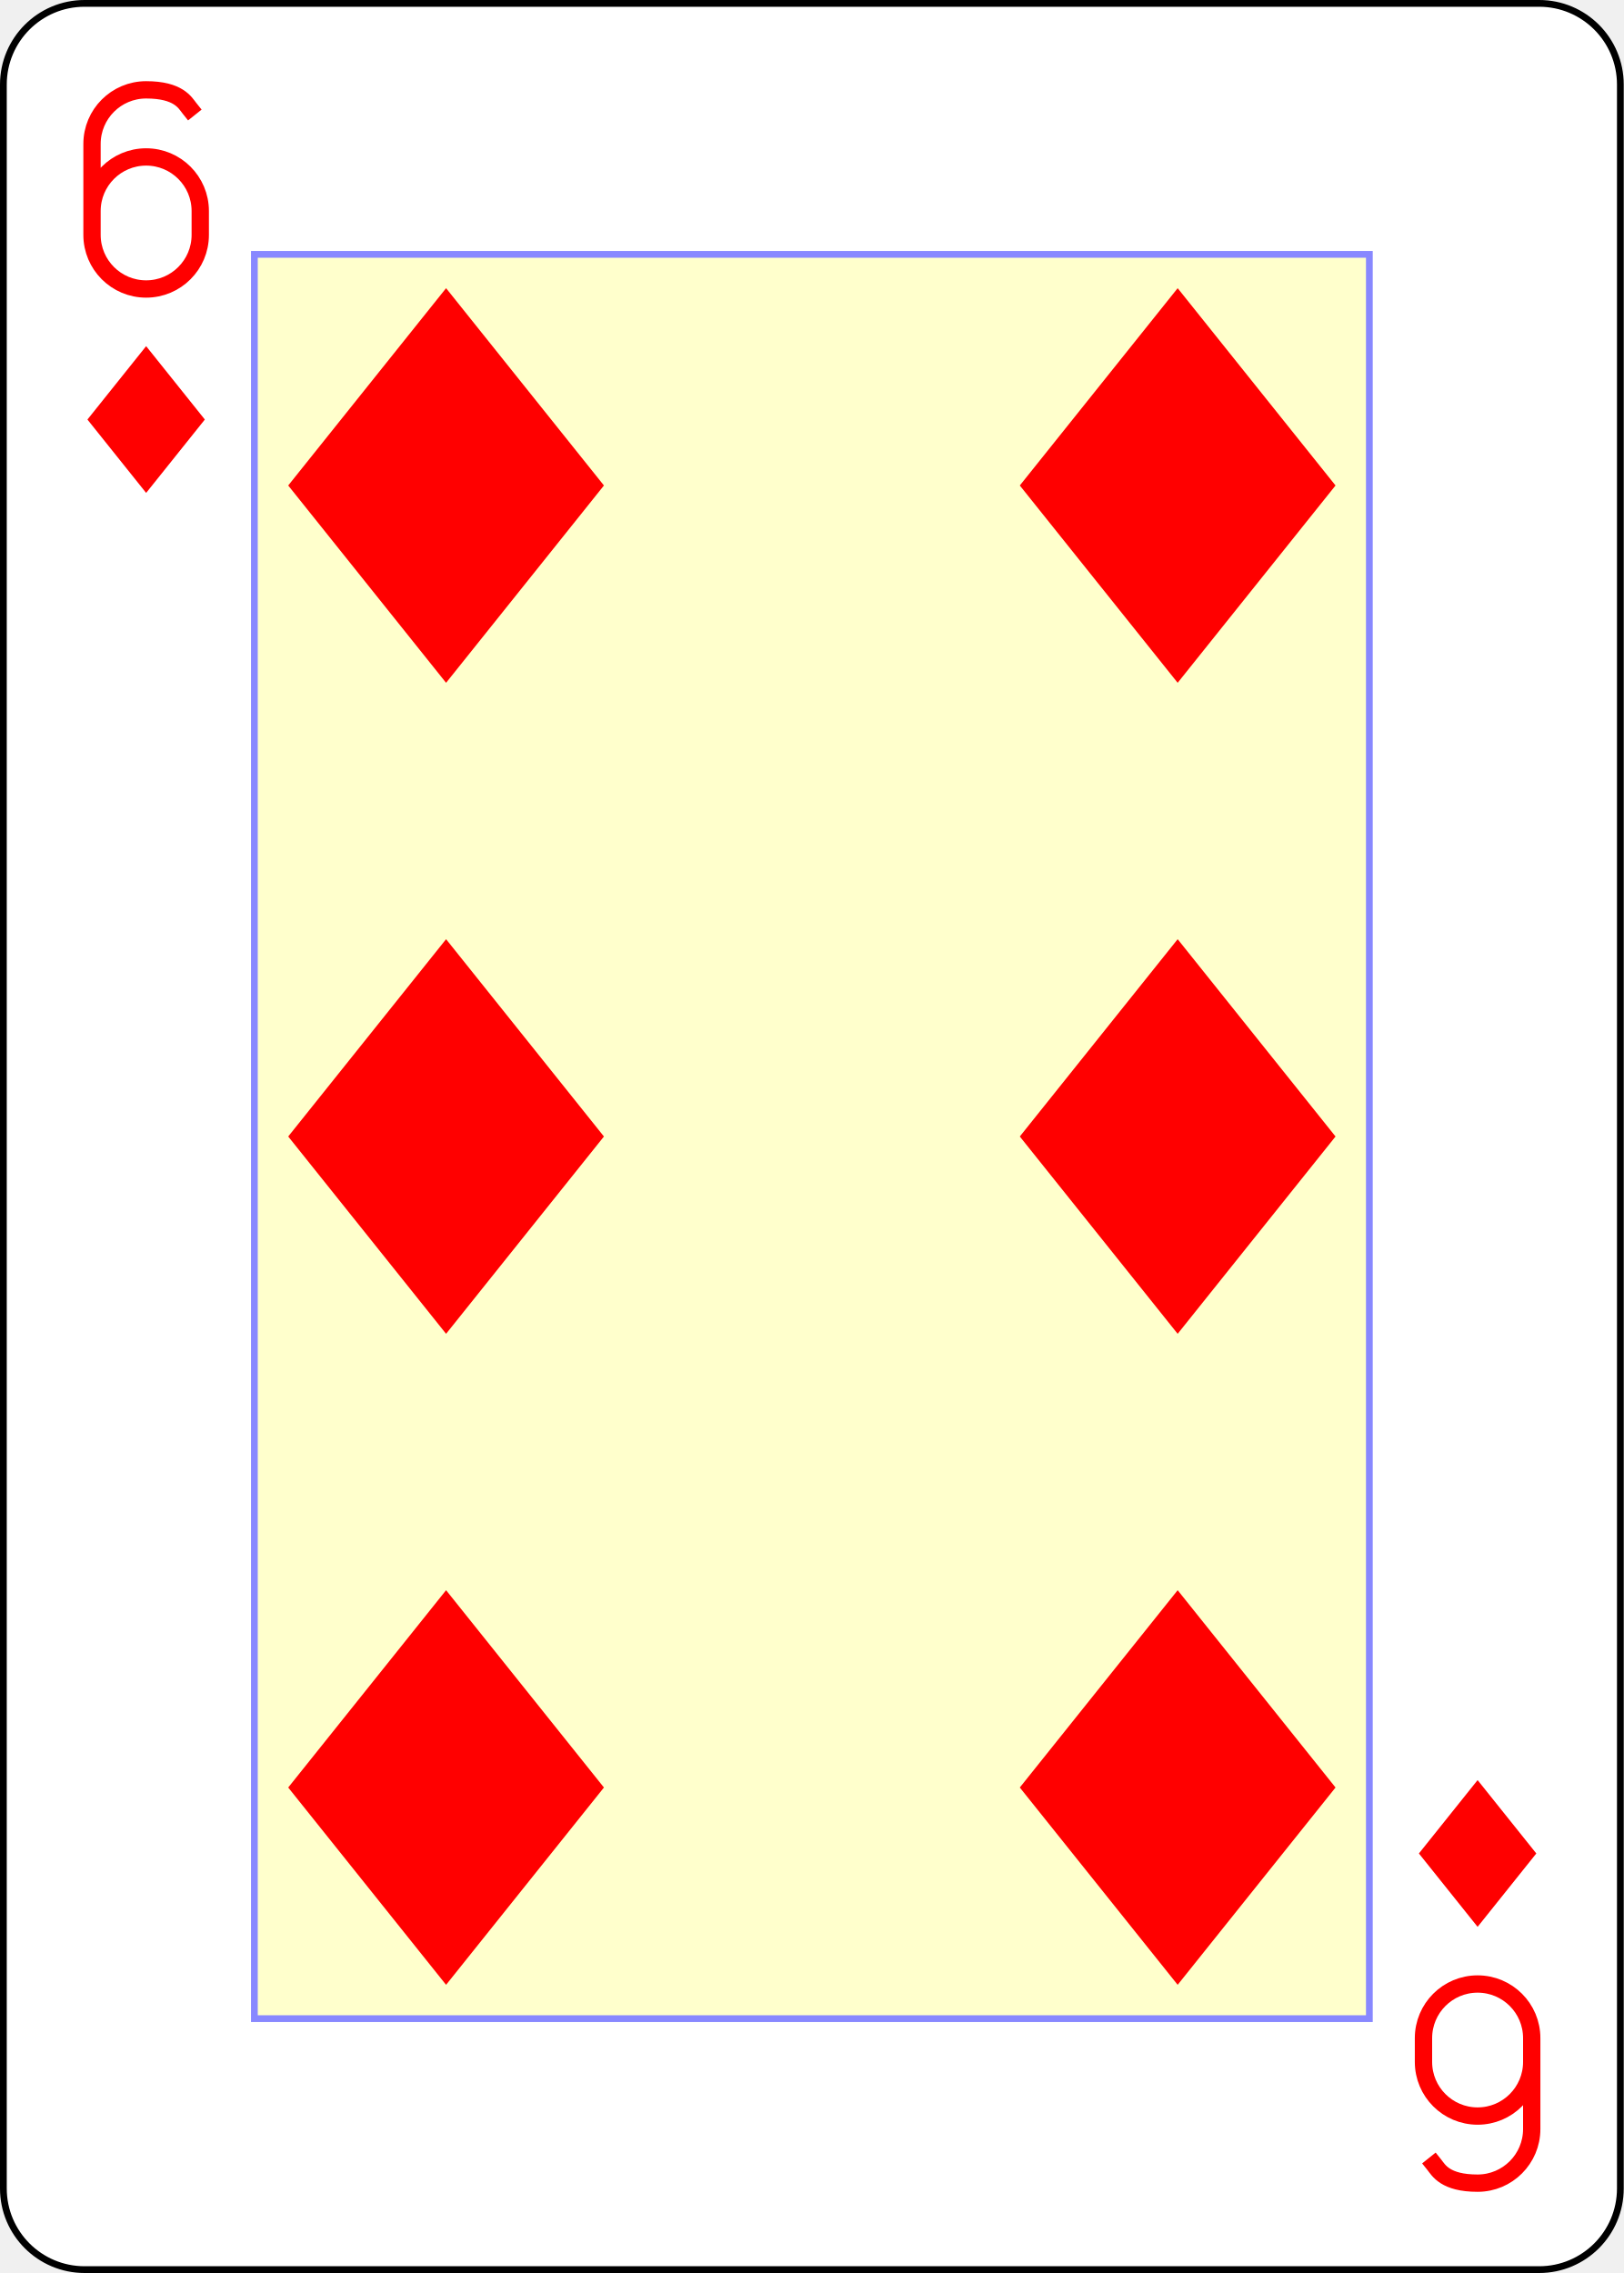
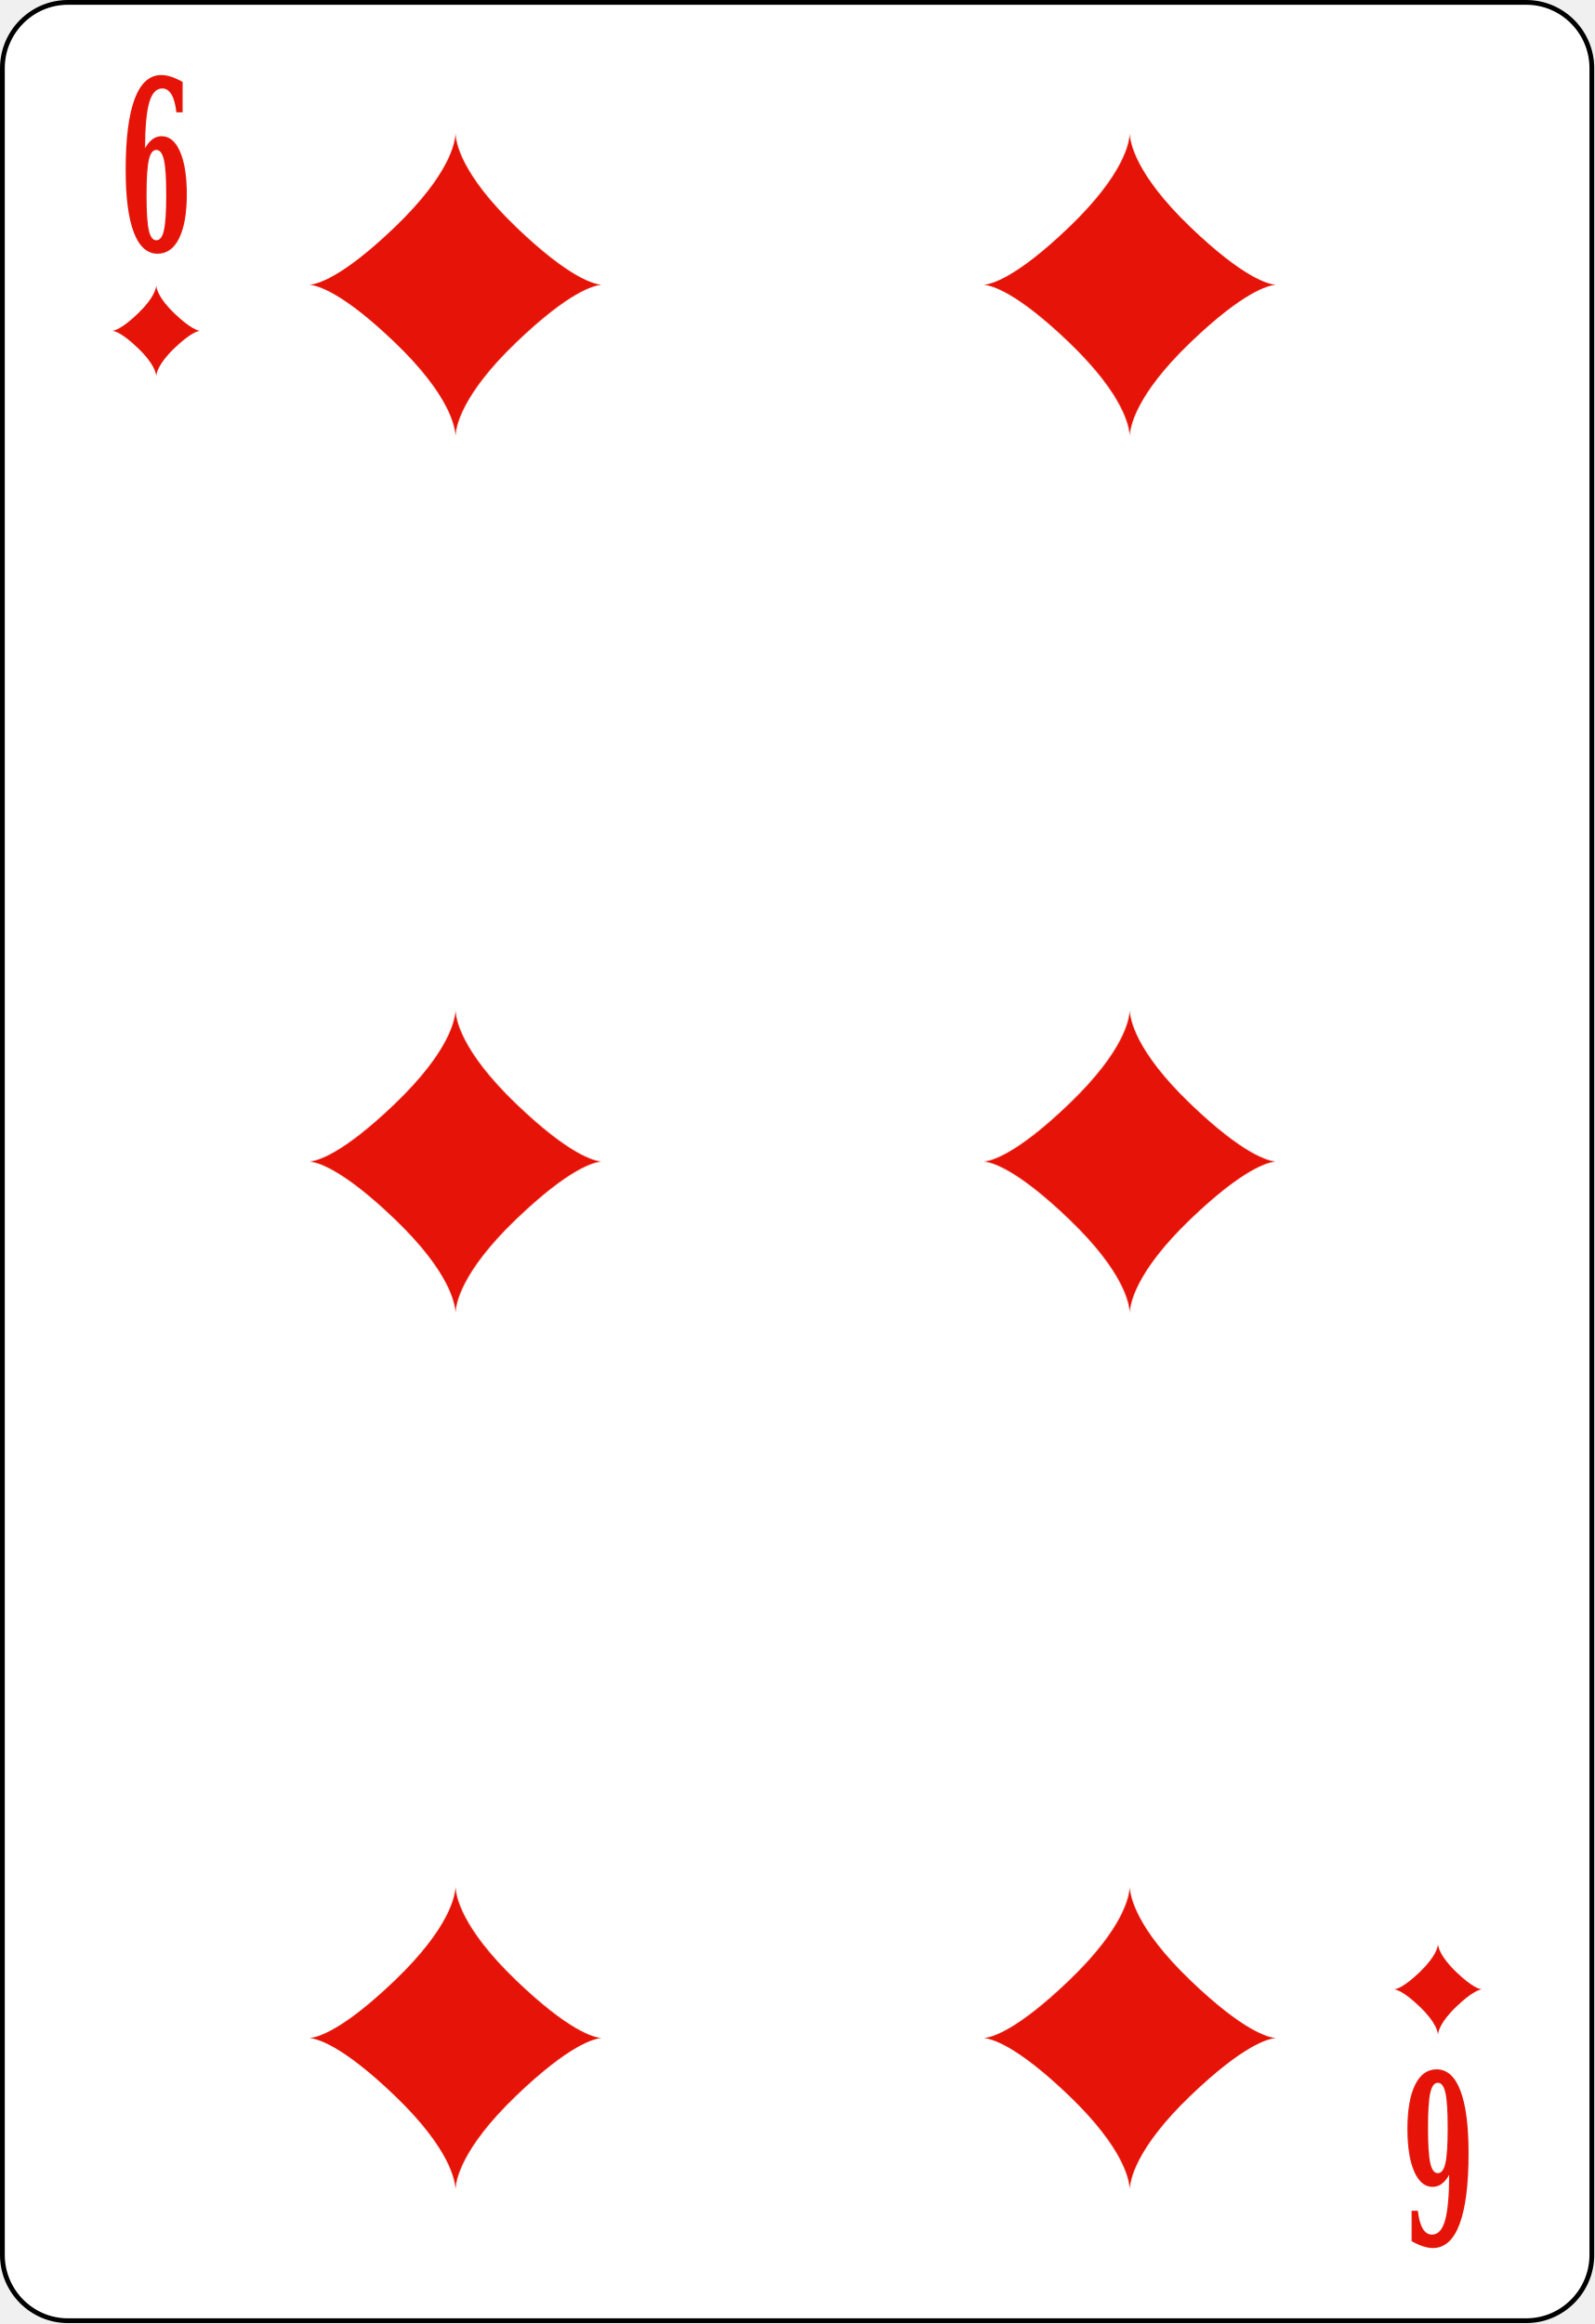
- <svg xmlns="http://www.w3.org/2000/svg" xmlns:xlink="http://www.w3.org/1999/xlink" class="card" face="6D" height="3.5in" preserveAspectRatio="none" viewBox="-120 -168 240 336" width="2.5in">
-   <symbol id="SD6" viewBox="-600 -600 1200 1200" preserveAspectRatio="xMinYMid">
-     <path d="M-400 0L0 -500L400 0L 0 500Z" fill="red" />
-   </symbol>
-   <symbol id="VD6" viewBox="-500 -500 1000 1000" preserveAspectRatio="xMinYMid">
-     <path d="M-250 100A250 250 0 0 1 250 100L250 210A250 250 0 0 1 -250 210L-250 -210A250 250 0 0 1 0 -460C150 -460 180 -400 200 -375" stroke="red" stroke-width="80" stroke-linecap="square" stroke-miterlimit="1.5" fill="none" />
-   </symbol>
-   <defs>
-     <rect id="XD6" width="164.8" height="260.8" x="-82.4" y="-130.4" />
-   </defs>
-   <rect width="239" height="335" x="-119.5" y="-167.5" rx="12" ry="12" fill="white" stroke="black" />
-   <use xlink:href="#XD6" stroke="#88f" fill="#FFC" />
-   <use xlink:href="#VD6" height="32" x="-114.4" y="-156" />
-   <use xlink:href="#SD6" height="26.032" x="-111.416" y="-119" />
-   <use xlink:href="#SD6" height="70" x="-89.067" y="-131.234" />
-   <use xlink:href="#SD6" height="70" x="19.067" y="-131.234" />
-   <use xlink:href="#SD6" height="70" x="-89.067" y="-35" />
-   <use xlink:href="#SD6" height="70" x="19.067" y="-35" />
-   <g transform="rotate(180)">
-     <use xlink:href="#VD6" height="32" x="-114.4" y="-156" />
-     <use xlink:href="#SD6" height="26.032" x="-111.416" y="-119" />
-     <use xlink:href="#SD6" height="70" x="-89.067" y="-131.234" />
-     <use xlink:href="#SD6" height="70" x="19.067" y="-131.234" />
+ <svg xmlns="http://www.w3.org/2000/svg" xmlns:xlink="http://www.w3.org/1999/xlink" width="208" height="303" viewBox="0 0 167.086 242.667" xml:space="preserve" id="svg2" version="1.0">
+   <defs id="defs88" />
+   <path id="path5" d="M 166.836,235.893 C 166.836,239.685 163.75,242.784 159.966,242.784 L 7.111,242.784 C 3.336,242.784 0.25,239.685 0.25,235.893 L 0.25,6.775 C 0.25,2.988 3.336,-0.116 7.111,-0.116 L 159.966,-0.116 C 163.75,-0.116 166.836,2.988 166.836,6.775 L 166.836,235.893 L 166.836,235.893 z " style="fill:#ffffff;fill-rule:nonzero;stroke:#000000;stroke-width:0.5;stroke-miterlimit:4" />
+   <g style="fill-rule:nonzero;stroke:#000000;stroke-miterlimit:4;fill:#e61408;fill-opacity:1" id="g3809" transform="translate(1.363651,-0.1274412)">
+     <path style="stroke:none;fill:#e61408;fill-opacity:1" d="M 13.837,15.286 C 14.078,14.867 14.341,14.553 14.626,14.344 C 14.911,14.135 15.227,14.03 15.572,14.03 C 16.392,14.03 17.037,14.57 17.507,15.65 C 17.977,16.731 18.212,18.215 18.212,20.102 C 18.212,22.093 17.946,23.631 17.414,24.716 C 16.882,25.8 16.128,26.342 15.154,26.342 C 14.058,26.342 13.226,25.599 12.658,24.113 C 12.089,22.626 11.806,20.441 11.806,17.557 C 11.806,14.278 12.119,11.803 12.746,10.131 C 13.373,8.459 14.305,7.624 15.543,7.624 C 15.865,7.624 16.21,7.684 16.581,7.803 C 16.95,7.923 17.348,8.103 17.774,8.342 L 17.774,11.53 L 17.118,11.53 C 17.03,10.708 16.86,10.087 16.609,9.664 C 16.357,9.241 16.036,9.03 15.645,9.03 C 15.014,9.03 14.557,9.521 14.274,10.503 C 13.991,11.486 13.845,13.08 13.837,15.286 L 13.837,15.286 z M 15.024,24.936 C 15.396,24.936 15.661,24.583 15.819,23.876 C 15.977,23.17 16.056,21.945 16.056,20.202 C 16.056,18.458 15.977,17.233 15.819,16.527 C 15.661,15.821 15.396,15.467 15.024,15.467 C 14.652,15.467 14.387,15.821 14.229,16.527 C 14.072,17.233 13.993,18.458 13.993,20.202 C 13.993,21.945 14.072,23.17 14.229,23.876 C 14.387,24.583 14.652,24.936 15.024,24.936 L 15.024,24.936 z " id="path3811" />
  </g>
+   <g style="fill-rule:nonzero;stroke:#000000;stroke-miterlimit:4;fill:#e61408;fill-opacity:1" id="g3813" transform="translate(-0.8494849,0.2172862)">
+     <path style="stroke:none;fill:#e61408;fill-opacity:1" d="M 152.735,227.292 C 152.494,227.711 152.231,228.024 151.946,228.234 C 151.661,228.443 151.345,228.548 150.999,228.548 C 150.181,228.548 149.535,228.008 149.065,226.928 C 148.595,225.847 148.36,224.363 148.36,222.477 C 148.36,220.485 148.626,218.946 149.157,217.862 C 149.69,216.778 150.443,216.235 151.418,216.235 C 152.515,216.235 153.347,216.979 153.914,218.466 C 154.482,219.952 154.767,222.137 154.767,225.021 C 154.767,228.3 154.452,230.774 153.825,232.446 C 153.198,234.118 152.267,234.954 151.028,234.954 C 150.707,234.954 150.361,234.895 149.991,234.774 C 149.622,234.655 149.224,234.476 148.798,234.235 L 148.798,231.048 L 149.454,231.048 C 149.542,231.87 149.712,232.491 149.963,232.914 C 150.214,233.337 150.536,233.548 150.927,233.548 C 151.558,233.548 152.015,233.058 152.298,232.075 C 152.581,231.093 152.728,229.498 152.735,227.292 L 152.735,227.292 z M 151.548,217.642 C 151.175,217.642 150.911,217.995 150.753,218.702 C 150.595,219.407 150.517,220.633 150.517,222.376 C 150.517,224.12 150.595,225.345 150.753,226.052 C 150.911,226.757 151.175,227.11 151.548,227.11 C 151.919,227.11 152.185,226.757 152.343,226.052 C 152.5,225.345 152.579,224.12 152.579,222.376 C 152.579,220.633 152.5,219.407 152.343,218.702 C 152.185,217.995 151.919,217.642 151.548,217.642 z " id="path3815" />
+   </g>
+   <path style="fill:#e61408;fill-opacity:1;stroke:none;stroke-width:1.5;stroke-linecap:round;stroke-linejoin:round;stroke-miterlimit:4;stroke-dasharray:none;stroke-opacity:1" d="M 47.738,13.606 C 47.712,14.502 47.18,17.861 41.387,23.421 C 35.811,28.772 33.207,29.415 32.425,29.471 C 33.207,29.527 35.811,30.17 41.387,35.521 C 47.18,41.081 47.712,44.44 47.738,45.336 C 47.764,44.44 48.295,41.081 54.089,35.521 C 59.664,30.17 62.268,29.527 63.051,29.471 C 62.268,29.415 59.664,28.772 54.089,23.421 C 48.295,17.861 47.764,14.502 47.738,13.606 z " id="path2243" />
+   <path id="path3230" d="M 16.372,29.52 C 16.365,29.79 16.205,30.8 14.463,32.472 C 12.786,34.081 12.003,34.274 11.768,34.291 C 12.003,34.308 12.786,34.501 14.463,36.11 C 16.205,37.782 16.365,38.792 16.372,39.061 C 16.38,38.792 16.54,37.782 18.282,36.11 C 19.959,34.501 20.742,34.308 20.977,34.291 C 20.742,34.274 19.959,34.081 18.282,32.472 C 16.54,30.8 16.38,29.79 16.372,29.52 z " style="fill:#e61408;fill-opacity:1;stroke:none;stroke-width:1.5;stroke-linecap:round;stroke-linejoin:round;stroke-miterlimit:4;stroke-dasharray:none;stroke-opacity:1" />
+   <use x="0" y="0" xlink:href="#path3230" id="use3238" transform="translate(134.3416,173.7805)" width="167.086" height="242.667" />
+   <use x="0" y="0" xlink:href="#path2243" id="use2197" transform="translate(70.6704,0)" width="167.086" height="242.667" />
+   <use x="0" y="0" xlink:href="#use2197" id="use2199" transform="translate(-70.6704,91.86269)" width="167.086" height="242.667" />
+   <use x="0" y="0" xlink:href="#use2199" id="use2201" transform="translate(70.6704,0)" width="167.086" height="242.667" />
+   <use x="0" y="0" xlink:href="#use2201" id="use2203" transform="translate(-70.6704,91.84048)" width="167.086" height="242.667" />
+   <use x="0" y="0" xlink:href="#use2203" id="use2205" transform="translate(70.6704,0)" width="167.086" height="242.667" />
</svg>
